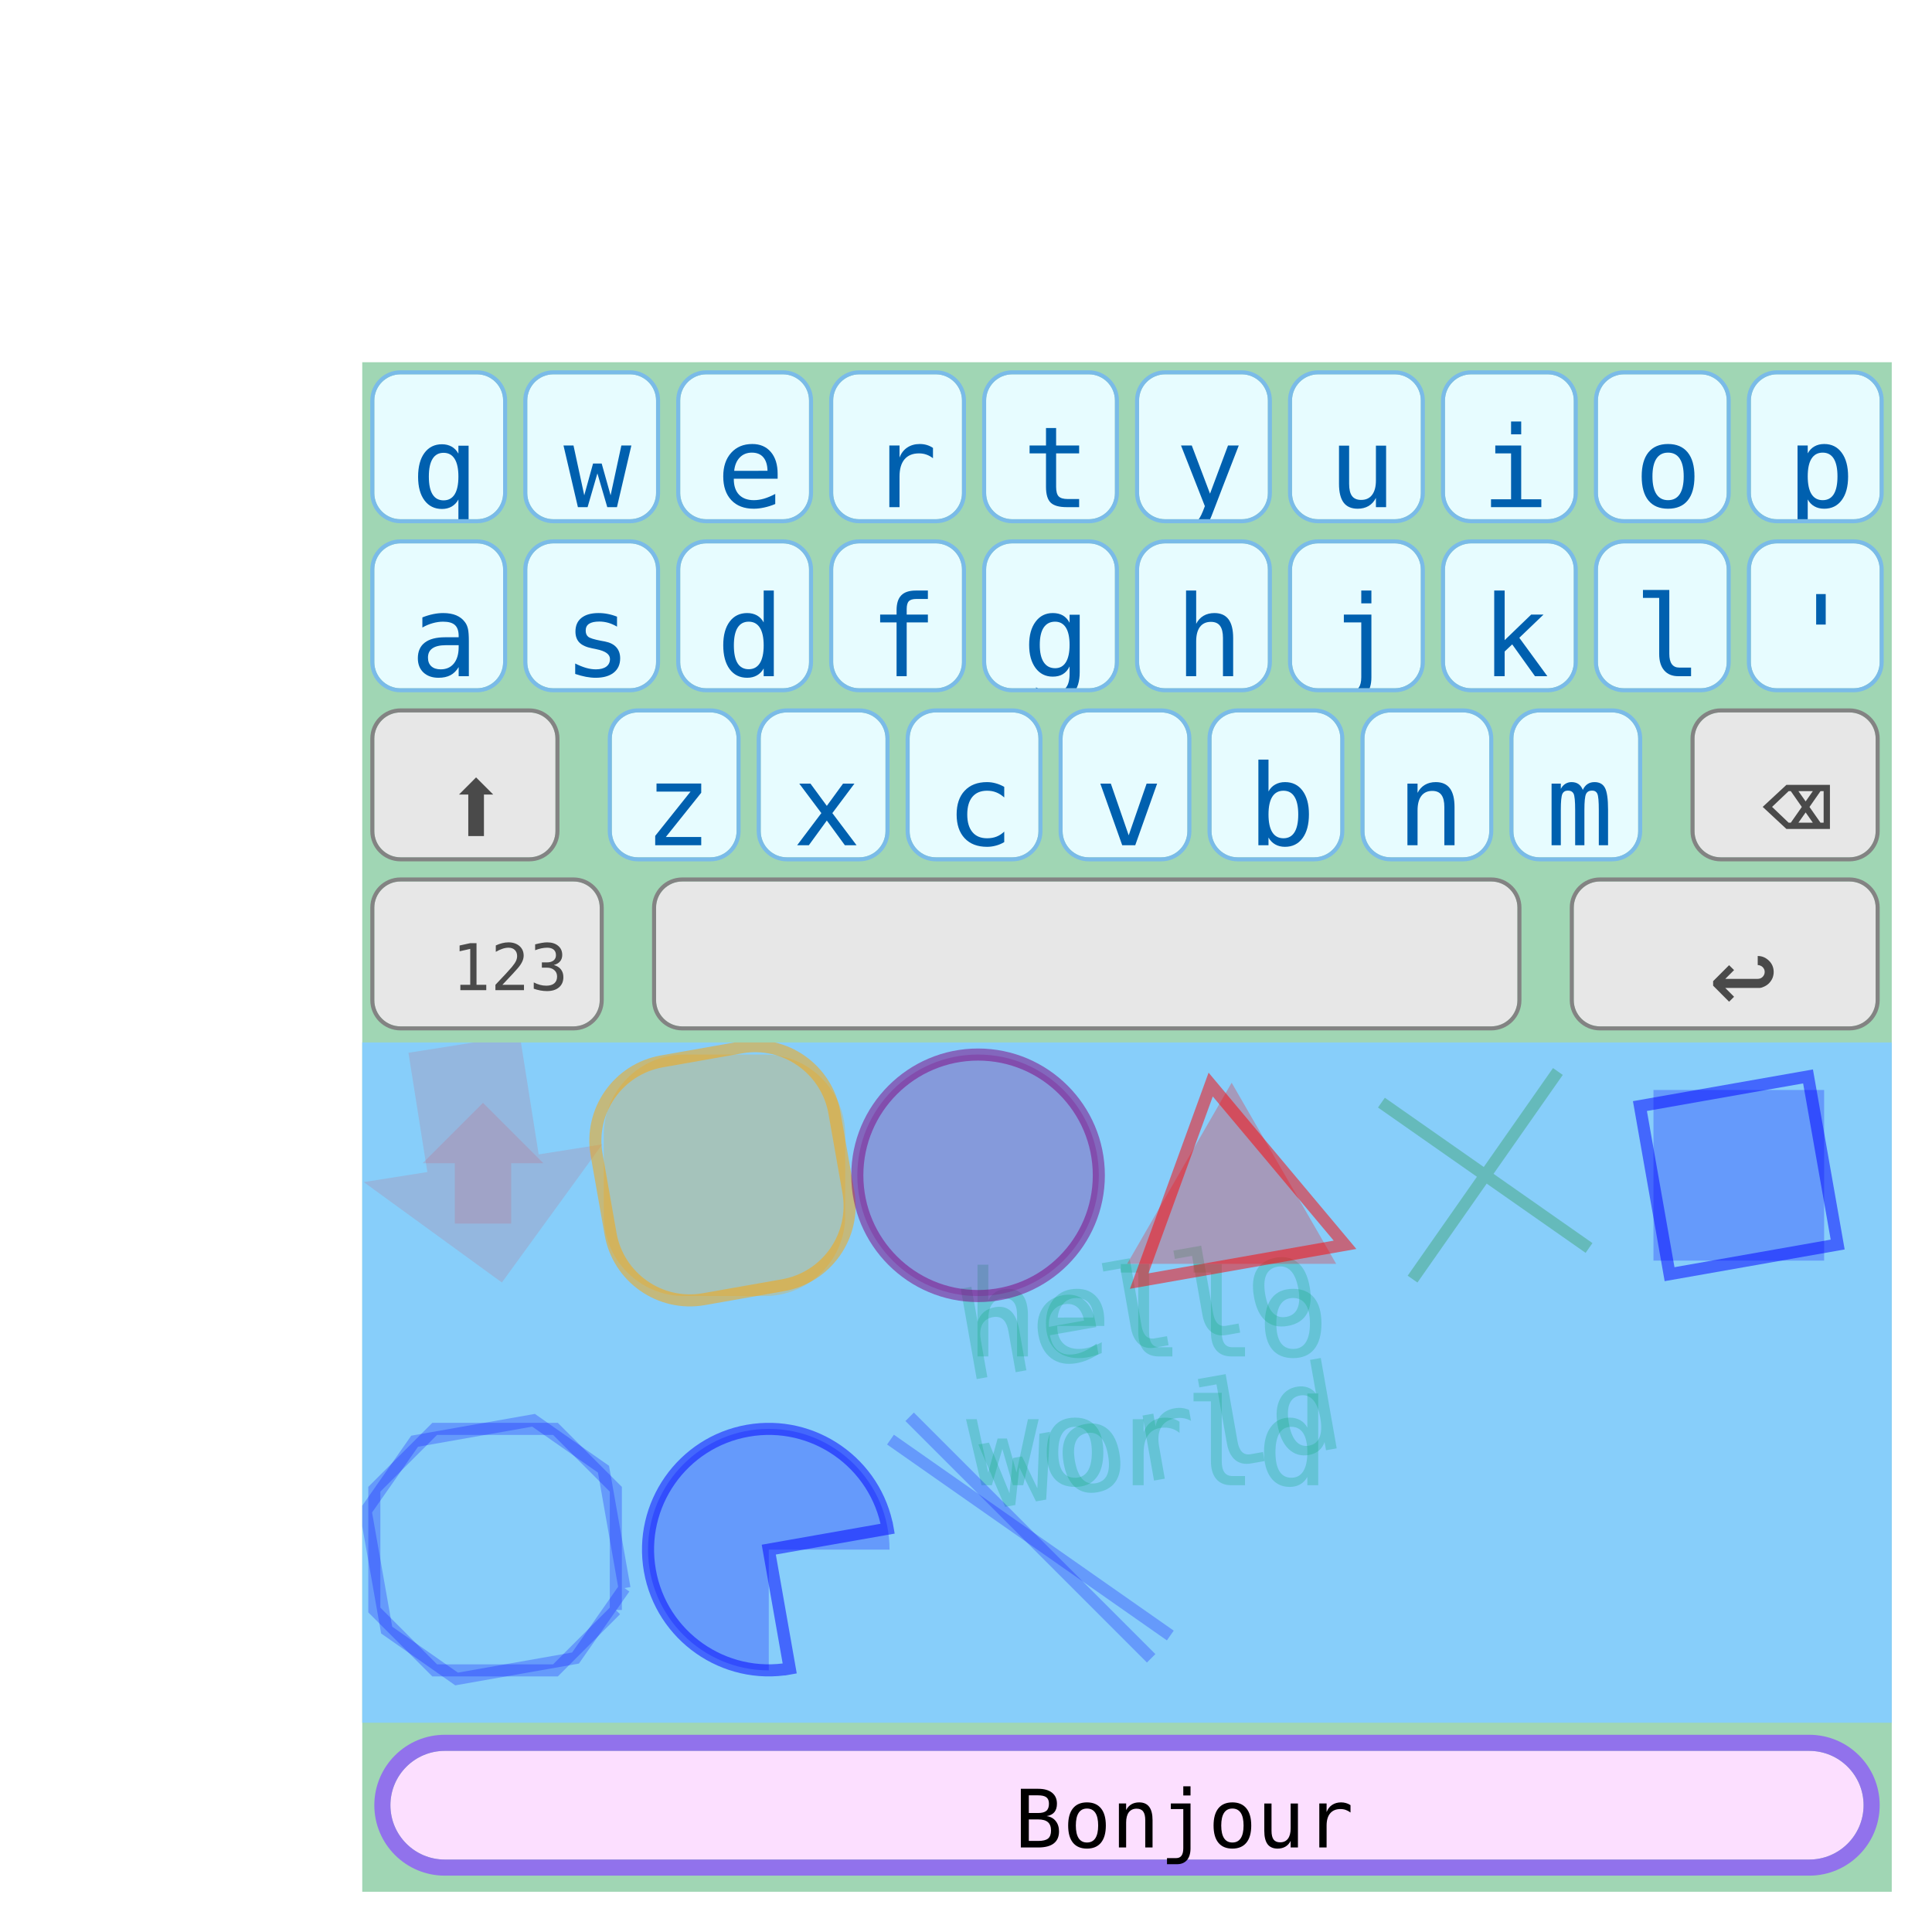
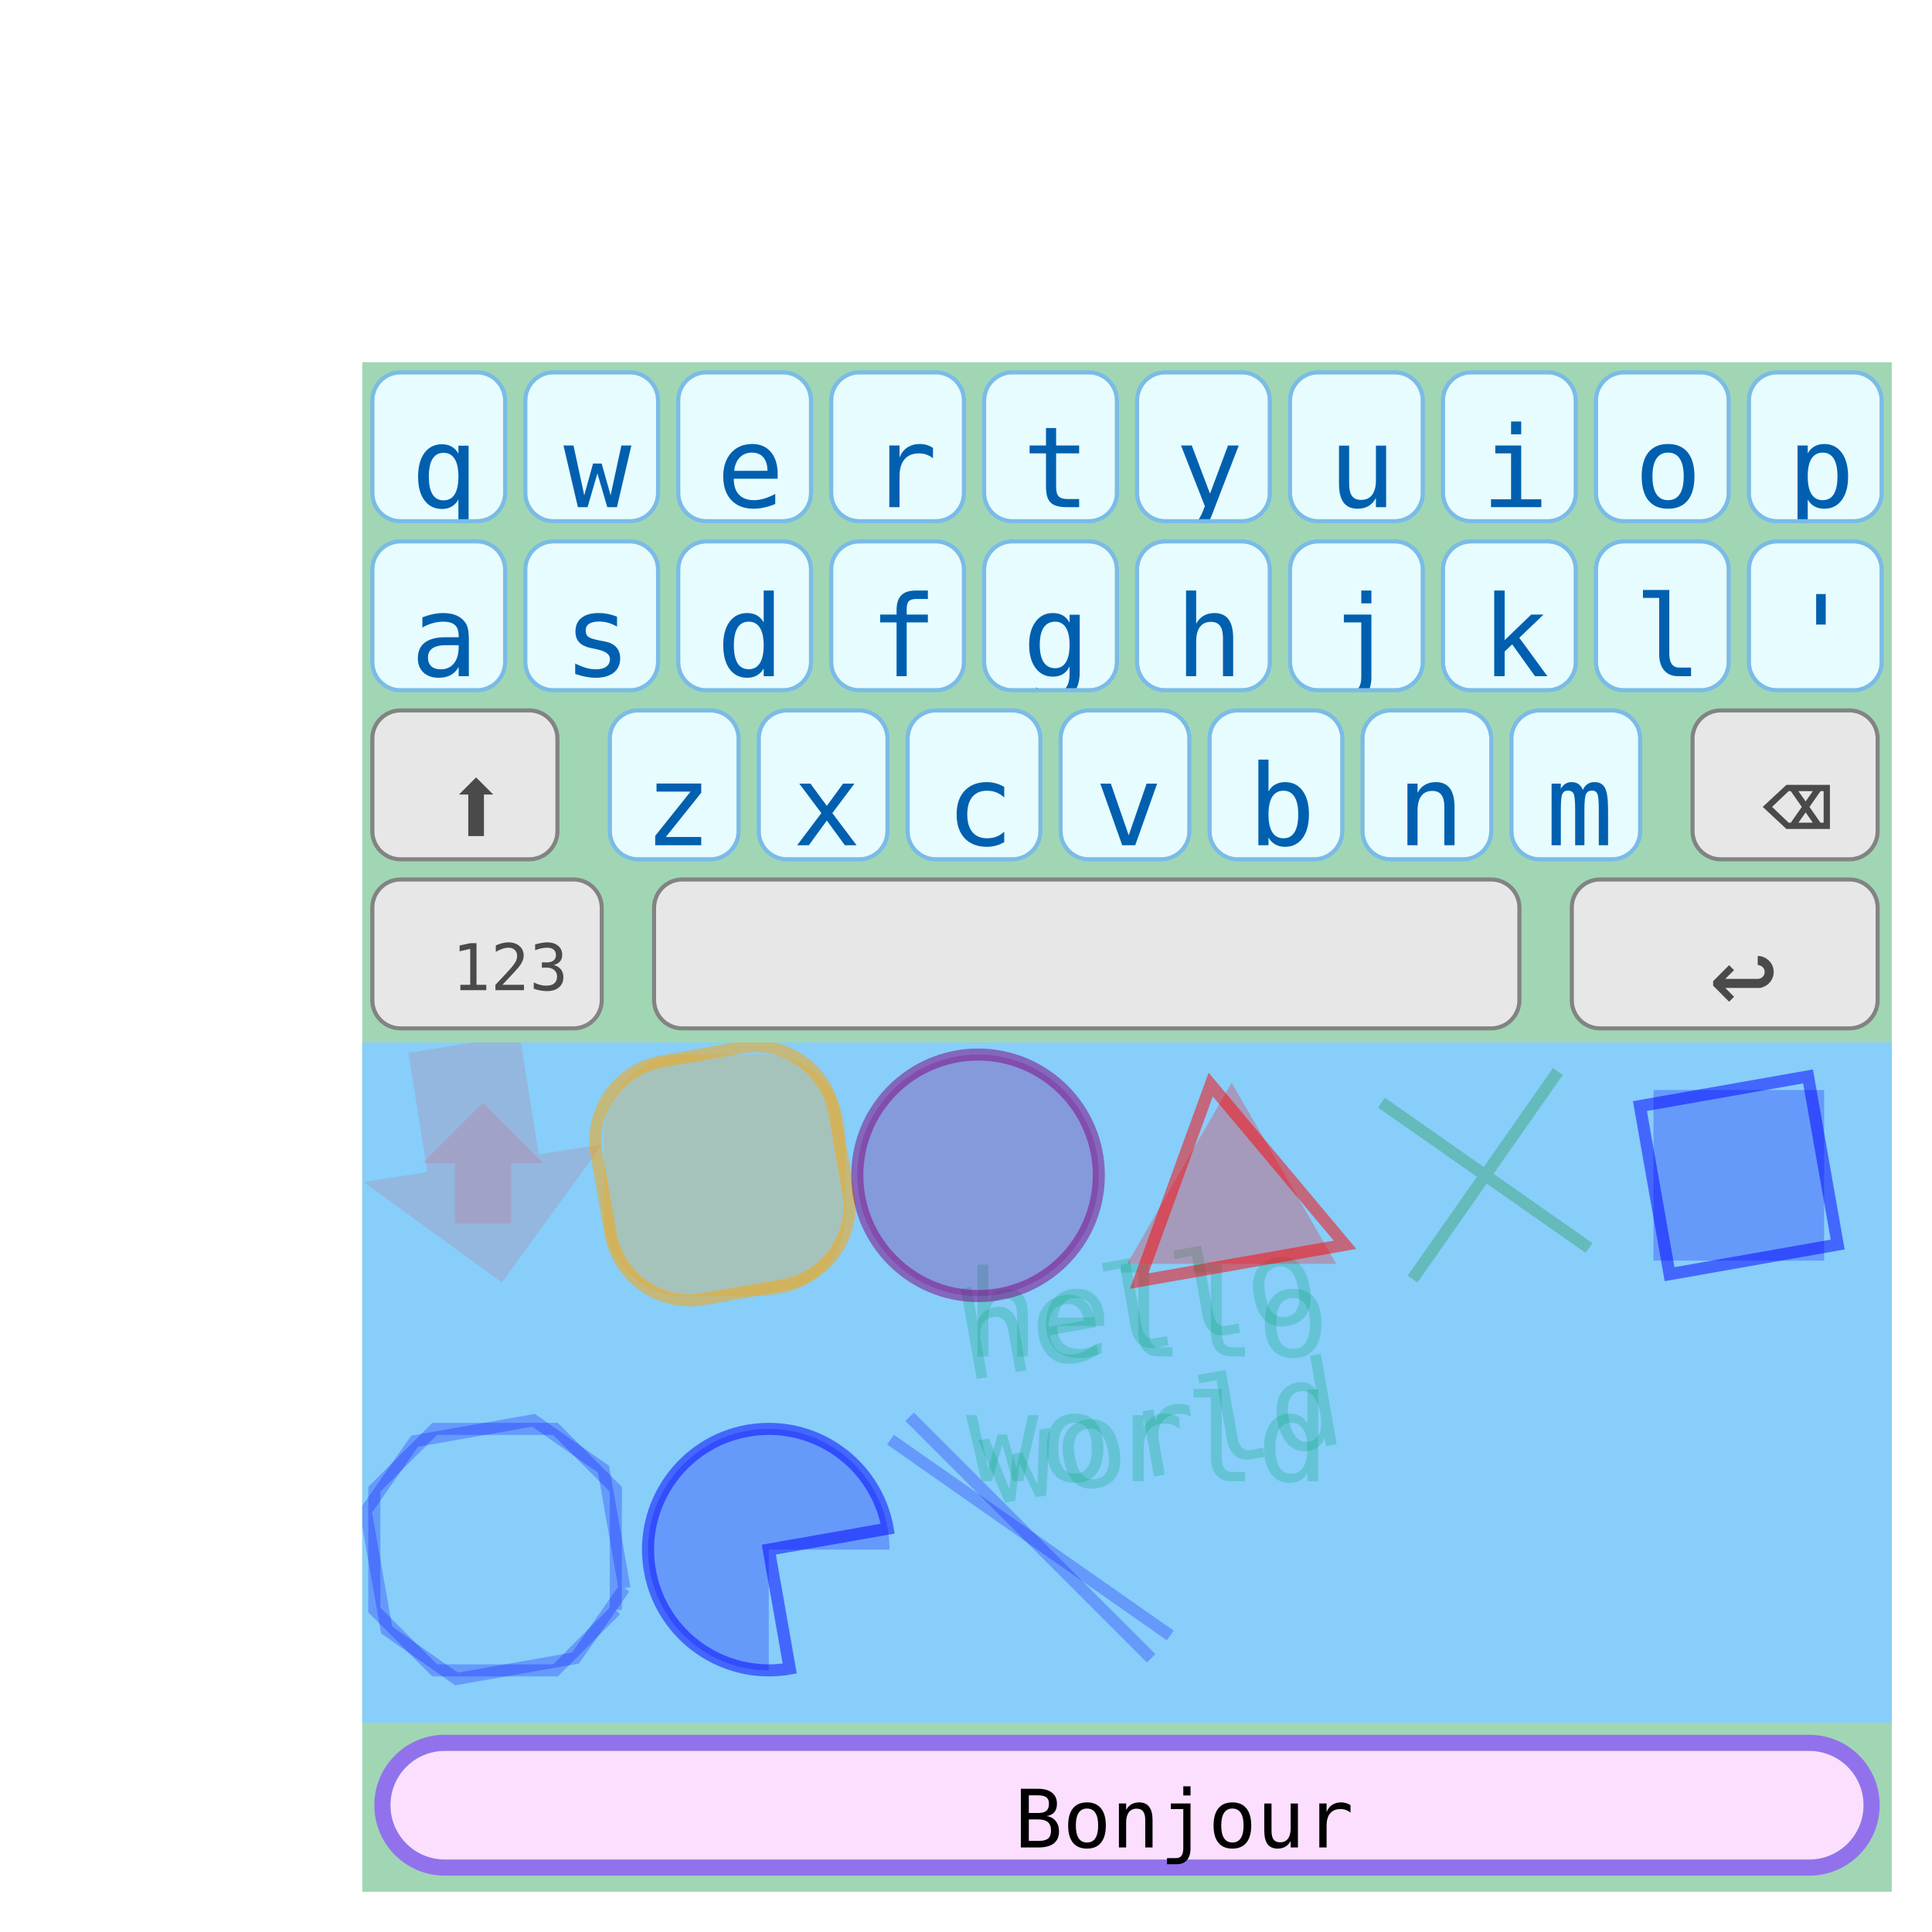
<svg xmlns="http://www.w3.org/2000/svg" version="1.1" viewBox="0 0 480 480">
  <defs>
    <clipPath id="clip_0">
      <polygon points="90 90,470 90,470 470,90 470" />
    </clipPath>
  </defs>
  <g clip-path="url(#clip_0)">
    <path style="fill:#A0D6B4;" d="M 90,90 L 470,90 L 470,470 L 90,470 L 90,90 Z" />
    <path style="fill:#E7FCFF;" d="M 99.50,93 C 95.92,93 93,95.92 93,99.50 L 93,122.50 C 93,126.08 95.92,129 99.50,129 L 118.50,129 C 122.08,129 125,126.08 125,122.50 L 125,99.50 C 125,95.92 122.08,93 118.50,93 L 99.50,93 Z" />
    <path style="fill:#7ABBE8;" d="M 92,99.50 C 92,95.36 95.36,92 99.50,92 L 118.50,92 C 122.64,92 126,95.36 126,99.50 L 126,122.50 C 126,126.64 122.64,130 118.50,130 L 99.50,130 C 95.36,130 92,126.64 92,122.50 L 92,99.50 M 99.50,93 C 95.92,93 93,95.92 93,99.50 L 93,122.50 C 93,126.08 95.92,129 99.50,129 L 118.50,129 C 122.08,129 125,126.08 125,122.50 L 125,99.50 C 125,95.92 122.08,93 118.50,93 L 99.50,93 Z" />
    <defs>
      <clipPath id="clip_1">
        <polygon points="93 93,125 93,125 129,93 129" />
      </clipPath>
    </defs>
    <g clip-path="url(#clip_1)">
      <text x="102" y="126" xml:space="preserve" style="font-size:28px;font-family:Cerial,monospace;fill:#0060AF;">q</text>
    </g>
    <path style="fill:#E7FCFF;" d="M 137.50,93 C 133.92,93 131,95.92 131,99.50 L 131,122.50 C 131,126.08 133.92,129 137.50,129 L 156.50,129 C 160.08,129 163,126.08 163,122.50 L 163,99.50 C 163,95.92 160.08,93 156.50,93 L 137.50,93 Z" />
    <path style="fill:#7ABBE8;" d="M 130,99.50 C 130,95.36 133.36,92 137.50,92 L 156.50,92 C 160.64,92 164,95.36 164,99.50 L 164,122.50 C 164,126.64 160.64,130 156.50,130 L 137.50,130 C 133.36,130 130,126.64 130,122.50 L 130,99.50 M 137.50,93 C 133.92,93 131,95.92 131,99.50 L 131,122.50 C 131,126.08 133.92,129 137.50,129 L 156.50,129 C 160.08,129 163,126.08 163,122.50 L 163,99.50 C 163,95.92 160.08,93 156.50,93 L 137.50,93 Z" />
    <defs>
      <clipPath id="clip_2">
        <polygon points="131 93,163 93,163 129,131 129" />
      </clipPath>
    </defs>
    <g clip-path="url(#clip_2)">
      <text x="140" y="126" xml:space="preserve" style="font-size:28px;font-family:Cerial,monospace;fill:#0060AF;">w</text>
    </g>
    <path style="fill:#E7FCFF;" d="M 175.50,93 C 171.92,93 169,95.92 169,99.50 L 169,122.50 C 169,126.08 171.92,129 175.50,129 L 194.50,129 C 198.08,129 201,126.08 201,122.50 L 201,99.50 C 201,95.92 198.08,93 194.50,93 L 175.50,93 Z" />
    <path style="fill:#7ABBE8;" d="M 168,99.50 C 168,95.36 171.36,92 175.50,92 L 194.50,92 C 198.64,92 202,95.36 202,99.50 L 202,122.50 C 202,126.64 198.64,130 194.50,130 L 175.50,130 C 171.36,130 168,126.64 168,122.50 L 168,99.50 M 175.50,93 C 171.92,93 169,95.92 169,99.50 L 169,122.50 C 169,126.08 171.92,129 175.50,129 L 194.50,129 C 198.08,129 201,126.08 201,122.50 L 201,99.50 C 201,95.92 198.08,93 194.50,93 L 175.50,93 Z" />
    <defs>
      <clipPath id="clip_3">
        <polygon points="169 93,201 93,201 129,169 129" />
      </clipPath>
    </defs>
    <g clip-path="url(#clip_3)">
      <text x="178" y="126" xml:space="preserve" style="font-size:28px;font-family:Cerial,monospace;fill:#0060AF;">e</text>
    </g>
    <path style="fill:#E7FCFF;" d="M 213.50,93 C 209.92,93 207,95.92 207,99.50 L 207,122.50 C 207,126.08 209.92,129 213.50,129 L 232.50,129 C 236.08,129 239,126.08 239,122.50 L 239,99.50 C 239,95.92 236.08,93 232.50,93 L 213.50,93 Z" />
    <path style="fill:#7ABBE8;" d="M 206,99.50 C 206,95.36 209.36,92 213.50,92 L 232.50,92 C 236.64,92 240,95.36 240,99.50 L 240,122.50 C 240,126.64 236.64,130 232.50,130 L 213.50,130 C 209.36,130 206,126.64 206,122.50 L 206,99.50 M 213.50,93 C 209.92,93 207,95.92 207,99.50 L 207,122.50 C 207,126.08 209.92,129 213.50,129 L 232.50,129 C 236.08,129 239,126.08 239,122.50 L 239,99.50 C 239,95.92 236.08,93 232.50,93 L 213.50,93 Z" />
    <defs>
      <clipPath id="clip_4">
        <polygon points="207 93,239 93,239 129,207 129" />
      </clipPath>
    </defs>
    <g clip-path="url(#clip_4)">
      <text x="216" y="126" xml:space="preserve" style="font-size:28px;font-family:Cerial,monospace;fill:#0060AF;">r</text>
    </g>
    <path style="fill:#E7FCFF;" d="M 251.50,93 C 247.92,93 245,95.92 245,99.50 L 245,122.50 C 245,126.08 247.92,129 251.50,129 L 270.50,129 C 274.08,129 277,126.08 277,122.50 L 277,99.50 C 277,95.92 274.08,93 270.50,93 L 251.50,93 Z" />
    <path style="fill:#7ABBE8;" d="M 244,99.50 C 244,95.36 247.36,92 251.50,92 L 270.50,92 C 274.64,92 278,95.36 278,99.50 L 278,122.50 C 278,126.64 274.64,130 270.50,130 L 251.50,130 C 247.36,130 244,126.64 244,122.50 L 244,99.50 M 251.50,93 C 247.92,93 245,95.92 245,99.50 L 245,122.50 C 245,126.08 247.92,129 251.50,129 L 270.50,129 C 274.08,129 277,126.08 277,122.50 L 277,99.50 C 277,95.92 274.08,93 270.50,93 L 251.50,93 Z" />
    <defs>
      <clipPath id="clip_5">
        <polygon points="245 93,277 93,277 129,245 129" />
      </clipPath>
    </defs>
    <g clip-path="url(#clip_5)">
      <text x="254" y="126" xml:space="preserve" style="font-size:28px;font-family:Cerial,monospace;fill:#0060AF;">t</text>
    </g>
    <path style="fill:#E7FCFF;" d="M 289.50,93 C 285.92,93 283,95.92 283,99.50 L 283,122.50 C 283,126.08 285.92,129 289.50,129 L 308.50,129 C 312.08,129 315,126.08 315,122.50 L 315,99.50 C 315,95.92 312.08,93 308.50,93 L 289.50,93 Z" />
    <path style="fill:#7ABBE8;" d="M 282,99.50 C 282,95.36 285.36,92 289.50,92 L 308.50,92 C 312.64,92 316,95.36 316,99.50 L 316,122.50 C 316,126.64 312.64,130 308.50,130 L 289.50,130 C 285.36,130 282,126.64 282,122.50 L 282,99.50 M 289.50,93 C 285.92,93 283,95.92 283,99.50 L 283,122.50 C 283,126.08 285.92,129 289.50,129 L 308.50,129 C 312.08,129 315,126.08 315,122.50 L 315,99.50 C 315,95.92 312.08,93 308.50,93 L 289.50,93 Z" />
    <defs>
      <clipPath id="clip_6">
        <polygon points="283 93,315 93,315 129,283 129" />
      </clipPath>
    </defs>
    <g clip-path="url(#clip_6)">
      <text x="292" y="126" xml:space="preserve" style="font-size:28px;font-family:Cerial,monospace;fill:#0060AF;">y</text>
    </g>
    <path style="fill:#E7FCFF;" d="M 327.50,93 C 323.92,93 321,95.92 321,99.50 L 321,122.50 C 321,126.08 323.92,129 327.50,129 L 346.50,129 C 350.08,129 353,126.08 353,122.50 L 353,99.50 C 353,95.92 350.08,93 346.50,93 L 327.50,93 Z" />
    <path style="fill:#7ABBE8;" d="M 320,99.50 C 320,95.36 323.36,92 327.50,92 L 346.50,92 C 350.64,92 354,95.36 354,99.50 L 354,122.50 C 354,126.64 350.64,130 346.50,130 L 327.50,130 C 323.36,130 320,126.64 320,122.50 L 320,99.50 M 327.50,93 C 323.92,93 321,95.92 321,99.50 L 321,122.50 C 321,126.08 323.92,129 327.50,129 L 346.50,129 C 350.08,129 353,126.08 353,122.50 L 353,99.50 C 353,95.92 350.08,93 346.50,93 L 327.50,93 Z" />
    <defs>
      <clipPath id="clip_7">
        <polygon points="321 93,353 93,353 129,321 129" />
      </clipPath>
    </defs>
    <g clip-path="url(#clip_7)">
      <text x="330" y="126" xml:space="preserve" style="font-size:28px;font-family:Cerial,monospace;fill:#0060AF;">u</text>
    </g>
    <path style="fill:#E7FCFF;" d="M 365.50,93 C 361.92,93 359,95.92 359,99.50 L 359,122.50 C 359,126.08 361.92,129 365.50,129 L 384.50,129 C 388.08,129 391,126.08 391,122.50 L 391,99.50 C 391,95.92 388.08,93 384.50,93 L 365.50,93 Z" />
    <path style="fill:#7ABBE8;" d="M 358,99.50 C 358,95.36 361.36,92 365.50,92 L 384.50,92 C 388.64,92 392,95.36 392,99.50 L 392,122.50 C 392,126.64 388.64,130 384.50,130 L 365.50,130 C 361.36,130 358,126.64 358,122.50 L 358,99.50 M 365.50,93 C 361.92,93 359,95.92 359,99.50 L 359,122.50 C 359,126.08 361.92,129 365.50,129 L 384.50,129 C 388.08,129 391,126.08 391,122.50 L 391,99.50 C 391,95.92 388.08,93 384.50,93 L 365.50,93 Z" />
    <defs>
      <clipPath id="clip_8">
        <polygon points="359 93,391 93,391 129,359 129" />
      </clipPath>
    </defs>
    <g clip-path="url(#clip_8)">
      <text x="368" y="126" xml:space="preserve" style="font-size:28px;font-family:Cerial,monospace;fill:#0060AF;">i</text>
    </g>
    <path style="fill:#E7FCFF;" d="M 403.50,93 C 399.92,93 397,95.92 397,99.50 L 397,122.50 C 397,126.08 399.92,129 403.50,129 L 422.50,129 C 426.08,129 429,126.08 429,122.50 L 429,99.50 C 429,95.92 426.08,93 422.50,93 L 403.50,93 Z" />
    <path style="fill:#7ABBE8;" d="M 396,99.50 C 396,95.36 399.36,92 403.50,92 L 422.50,92 C 426.64,92 430,95.36 430,99.50 L 430,122.50 C 430,126.64 426.64,130 422.50,130 L 403.50,130 C 399.36,130 396,126.64 396,122.50 L 396,99.50 M 403.50,93 C 399.92,93 397,95.92 397,99.50 L 397,122.50 C 397,126.08 399.92,129 403.50,129 L 422.50,129 C 426.08,129 429,126.08 429,122.50 L 429,99.50 C 429,95.92 426.08,93 422.50,93 L 403.50,93 Z" />
    <defs>
      <clipPath id="clip_9">
        <polygon points="397 93,429 93,429 129,397 129" />
      </clipPath>
    </defs>
    <g clip-path="url(#clip_9)">
      <text x="406" y="126" xml:space="preserve" style="font-size:28px;font-family:Cerial,monospace;fill:#0060AF;">o</text>
    </g>
    <path style="fill:#E7FCFF;" d="M 441.50,93 C 437.92,93 435,95.92 435,99.50 L 435,122.50 C 435,126.08 437.92,129 441.50,129 L 460.50,129 C 464.08,129 467,126.08 467,122.50 L 467,99.50 C 467,95.92 464.08,93 460.50,93 L 441.50,93 Z" />
    <path style="fill:#7ABBE8;" d="M 434,99.50 C 434,95.36 437.36,92 441.50,92 L 460.50,92 C 464.64,92 468,95.36 468,99.50 L 468,122.50 C 468,126.64 464.64,130 460.50,130 L 441.50,130 C 437.36,130 434,126.64 434,122.50 L 434,99.50 M 441.50,93 C 437.92,93 435,95.92 435,99.50 L 435,122.50 C 435,126.08 437.92,129 441.50,129 L 460.50,129 C 464.08,129 467,126.08 467,122.50 L 467,99.50 C 467,95.92 464.08,93 460.50,93 L 441.50,93 Z" />
    <defs>
      <clipPath id="clip_10">
        <polygon points="435 93,467 93,467 129,435 129" />
      </clipPath>
    </defs>
    <g clip-path="url(#clip_10)">
      <text x="444" y="126" xml:space="preserve" style="font-size:28px;font-family:Cerial,monospace;fill:#0060AF;">p</text>
    </g>
    <path style="fill:#E7FCFF;" d="M 99.50,135 C 95.92,135 93,137.92 93,141.50 L 93,164.50 C 93,168.08 95.92,171 99.50,171 L 118.50,171 C 122.08,171 125,168.08 125,164.50 L 125,141.50 C 125,137.92 122.08,135 118.50,135 L 99.50,135 Z" />
    <path style="fill:#7ABBE8;" d="M 92,141.50 C 92,137.36 95.36,134 99.50,134 L 118.50,134 C 122.64,134 126,137.36 126,141.50 L 126,164.50 C 126,168.64 122.64,172 118.50,172 L 99.50,172 C 95.36,172 92,168.64 92,164.50 L 92,141.50 M 99.50,135 C 95.92,135 93,137.92 93,141.50 L 93,164.50 C 93,168.08 95.92,171 99.50,171 L 118.50,171 C 122.08,171 125,168.08 125,164.50 L 125,141.50 C 125,137.92 122.08,135 118.50,135 L 99.50,135 Z" />
    <defs>
      <clipPath id="clip_11">
        <polygon points="93 135,125 135,125 171,93 171" />
      </clipPath>
    </defs>
    <g clip-path="url(#clip_11)">
      <text x="102" y="168" xml:space="preserve" style="font-size:28px;font-family:Cerial,monospace;fill:#0060AF;">a</text>
    </g>
    <path style="fill:#E7FCFF;" d="M 137.50,135 C 133.92,135 131,137.92 131,141.50 L 131,164.50 C 131,168.08 133.92,171 137.50,171 L 156.50,171 C 160.08,171 163,168.08 163,164.50 L 163,141.50 C 163,137.92 160.08,135 156.50,135 L 137.50,135 Z" />
    <path style="fill:#7ABBE8;" d="M 130,141.50 C 130,137.36 133.36,134 137.50,134 L 156.50,134 C 160.64,134 164,137.36 164,141.50 L 164,164.50 C 164,168.64 160.64,172 156.50,172 L 137.50,172 C 133.36,172 130,168.64 130,164.50 L 130,141.50 M 137.50,135 C 133.92,135 131,137.92 131,141.50 L 131,164.50 C 131,168.08 133.92,171 137.50,171 L 156.50,171 C 160.08,171 163,168.08 163,164.50 L 163,141.50 C 163,137.92 160.08,135 156.50,135 L 137.50,135 Z" />
    <defs>
      <clipPath id="clip_12">
        <polygon points="131 135,163 135,163 171,131 171" />
      </clipPath>
    </defs>
    <g clip-path="url(#clip_12)">
      <text x="140" y="168" xml:space="preserve" style="font-size:28px;font-family:Cerial,monospace;fill:#0060AF;">s</text>
    </g>
    <path style="fill:#E7FCFF;" d="M 175.50,135 C 171.92,135 169,137.92 169,141.50 L 169,164.50 C 169,168.08 171.92,171 175.50,171 L 194.50,171 C 198.08,171 201,168.08 201,164.50 L 201,141.50 C 201,137.92 198.08,135 194.50,135 L 175.50,135 Z" />
    <path style="fill:#7ABBE8;" d="M 168,141.50 C 168,137.36 171.36,134 175.50,134 L 194.50,134 C 198.64,134 202,137.36 202,141.50 L 202,164.50 C 202,168.64 198.64,172 194.50,172 L 175.50,172 C 171.36,172 168,168.64 168,164.50 L 168,141.50 M 175.50,135 C 171.92,135 169,137.92 169,141.50 L 169,164.50 C 169,168.08 171.92,171 175.50,171 L 194.50,171 C 198.08,171 201,168.08 201,164.50 L 201,141.50 C 201,137.92 198.08,135 194.50,135 L 175.50,135 Z" />
    <defs>
      <clipPath id="clip_13">
        <polygon points="169 135,201 135,201 171,169 171" />
      </clipPath>
    </defs>
    <g clip-path="url(#clip_13)">
      <text x="178" y="168" xml:space="preserve" style="font-size:28px;font-family:Cerial,monospace;fill:#0060AF;">d</text>
    </g>
    <path style="fill:#E7FCFF;" d="M 213.50,135 C 209.92,135 207,137.92 207,141.50 L 207,164.50 C 207,168.08 209.92,171 213.50,171 L 232.50,171 C 236.08,171 239,168.08 239,164.50 L 239,141.50 C 239,137.92 236.08,135 232.50,135 L 213.50,135 Z" />
    <path style="fill:#7ABBE8;" d="M 206,141.50 C 206,137.36 209.36,134 213.50,134 L 232.50,134 C 236.64,134 240,137.36 240,141.50 L 240,164.50 C 240,168.64 236.64,172 232.50,172 L 213.50,172 C 209.36,172 206,168.64 206,164.50 L 206,141.50 M 213.50,135 C 209.92,135 207,137.92 207,141.50 L 207,164.50 C 207,168.08 209.92,171 213.50,171 L 232.50,171 C 236.08,171 239,168.08 239,164.50 L 239,141.50 C 239,137.92 236.08,135 232.50,135 L 213.50,135 Z" />
    <defs>
      <clipPath id="clip_14">
        <polygon points="207 135,239 135,239 171,207 171" />
      </clipPath>
    </defs>
    <g clip-path="url(#clip_14)">
      <text x="216" y="168" xml:space="preserve" style="font-size:28px;font-family:Cerial,monospace;fill:#0060AF;">f</text>
    </g>
    <path style="fill:#E7FCFF;" d="M 251.50,135 C 247.92,135 245,137.92 245,141.50 L 245,164.50 C 245,168.08 247.92,171 251.50,171 L 270.50,171 C 274.08,171 277,168.08 277,164.50 L 277,141.50 C 277,137.92 274.08,135 270.50,135 L 251.50,135 Z" />
    <path style="fill:#7ABBE8;" d="M 244,141.50 C 244,137.36 247.36,134 251.50,134 L 270.50,134 C 274.64,134 278,137.36 278,141.50 L 278,164.50 C 278,168.64 274.64,172 270.50,172 L 251.50,172 C 247.36,172 244,168.64 244,164.50 L 244,141.50 M 251.50,135 C 247.92,135 245,137.92 245,141.50 L 245,164.50 C 245,168.08 247.92,171 251.50,171 L 270.50,171 C 274.08,171 277,168.08 277,164.50 L 277,141.50 C 277,137.92 274.08,135 270.50,135 L 251.50,135 Z" />
    <defs>
      <clipPath id="clip_15">
        <polygon points="245 135,277 135,277 171,245 171" />
      </clipPath>
    </defs>
    <g clip-path="url(#clip_15)">
      <text x="254" y="168" xml:space="preserve" style="font-size:28px;font-family:Cerial,monospace;fill:#0060AF;">g</text>
    </g>
    <path style="fill:#E7FCFF;" d="M 289.50,135 C 285.92,135 283,137.92 283,141.50 L 283,164.50 C 283,168.08 285.92,171 289.50,171 L 308.50,171 C 312.08,171 315,168.08 315,164.50 L 315,141.50 C 315,137.92 312.08,135 308.50,135 L 289.50,135 Z" />
    <path style="fill:#7ABBE8;" d="M 282,141.50 C 282,137.36 285.36,134 289.50,134 L 308.50,134 C 312.64,134 316,137.36 316,141.50 L 316,164.50 C 316,168.64 312.64,172 308.50,172 L 289.50,172 C 285.36,172 282,168.64 282,164.50 L 282,141.50 M 289.50,135 C 285.92,135 283,137.92 283,141.50 L 283,164.50 C 283,168.08 285.92,171 289.50,171 L 308.50,171 C 312.08,171 315,168.08 315,164.50 L 315,141.50 C 315,137.92 312.08,135 308.50,135 L 289.50,135 Z" />
    <defs>
      <clipPath id="clip_16">
        <polygon points="283 135,315 135,315 171,283 171" />
      </clipPath>
    </defs>
    <g clip-path="url(#clip_16)">
      <text x="292" y="168" xml:space="preserve" style="font-size:28px;font-family:Cerial,monospace;fill:#0060AF;">h</text>
    </g>
    <path style="fill:#E7FCFF;" d="M 327.50,135 C 323.92,135 321,137.92 321,141.50 L 321,164.50 C 321,168.08 323.92,171 327.50,171 L 346.50,171 C 350.08,171 353,168.08 353,164.50 L 353,141.50 C 353,137.92 350.08,135 346.50,135 L 327.50,135 Z" />
    <path style="fill:#7ABBE8;" d="M 320,141.50 C 320,137.36 323.36,134 327.50,134 L 346.50,134 C 350.64,134 354,137.36 354,141.50 L 354,164.50 C 354,168.64 350.64,172 346.50,172 L 327.50,172 C 323.36,172 320,168.64 320,164.50 L 320,141.50 M 327.50,135 C 323.92,135 321,137.92 321,141.50 L 321,164.50 C 321,168.08 323.92,171 327.50,171 L 346.50,171 C 350.08,171 353,168.08 353,164.50 L 353,141.50 C 353,137.92 350.08,135 346.50,135 L 327.50,135 Z" />
    <defs>
      <clipPath id="clip_17">
        <polygon points="321 135,353 135,353 171,321 171" />
      </clipPath>
    </defs>
    <g clip-path="url(#clip_17)">
      <text x="330" y="168" xml:space="preserve" style="font-size:28px;font-family:Cerial,monospace;fill:#0060AF;">j</text>
    </g>
    <path style="fill:#E7FCFF;" d="M 365.50,135 C 361.92,135 359,137.92 359,141.50 L 359,164.50 C 359,168.08 361.92,171 365.50,171 L 384.50,171 C 388.08,171 391,168.08 391,164.50 L 391,141.50 C 391,137.92 388.08,135 384.50,135 L 365.50,135 Z" />
    <path style="fill:#7ABBE8;" d="M 358,141.50 C 358,137.36 361.36,134 365.50,134 L 384.50,134 C 388.64,134 392,137.36 392,141.50 L 392,164.50 C 392,168.64 388.64,172 384.50,172 L 365.50,172 C 361.36,172 358,168.64 358,164.50 L 358,141.50 M 365.50,135 C 361.92,135 359,137.92 359,141.50 L 359,164.50 C 359,168.08 361.92,171 365.50,171 L 384.50,171 C 388.08,171 391,168.08 391,164.50 L 391,141.50 C 391,137.92 388.08,135 384.50,135 L 365.50,135 Z" />
    <defs>
      <clipPath id="clip_18">
        <polygon points="359 135,391 135,391 171,359 171" />
      </clipPath>
    </defs>
    <g clip-path="url(#clip_18)">
      <text x="368" y="168" xml:space="preserve" style="font-size:28px;font-family:Cerial,monospace;fill:#0060AF;">k</text>
    </g>
    <path style="fill:#E7FCFF;" d="M 403.50,135 C 399.92,135 397,137.92 397,141.50 L 397,164.50 C 397,168.08 399.92,171 403.50,171 L 422.50,171 C 426.08,171 429,168.08 429,164.50 L 429,141.50 C 429,137.92 426.08,135 422.50,135 L 403.50,135 Z" />
    <path style="fill:#7ABBE8;" d="M 396,141.50 C 396,137.36 399.36,134 403.50,134 L 422.50,134 C 426.64,134 430,137.36 430,141.50 L 430,164.50 C 430,168.64 426.64,172 422.50,172 L 403.50,172 C 399.36,172 396,168.64 396,164.50 L 396,141.50 M 403.50,135 C 399.92,135 397,137.92 397,141.50 L 397,164.50 C 397,168.08 399.92,171 403.50,171 L 422.50,171 C 426.08,171 429,168.08 429,164.50 L 429,141.50 C 429,137.92 426.08,135 422.50,135 L 403.50,135 Z" />
    <defs>
      <clipPath id="clip_19">
        <polygon points="397 135,429 135,429 171,397 171" />
      </clipPath>
    </defs>
    <g clip-path="url(#clip_19)">
      <text x="406" y="168" xml:space="preserve" style="font-size:28px;font-family:Cerial,monospace;fill:#0060AF;">l</text>
    </g>
    <path style="fill:#E7FCFF;" d="M 441.50,135 C 437.92,135 435,137.92 435,141.50 L 435,164.50 C 435,168.08 437.92,171 441.50,171 L 460.50,171 C 464.08,171 467,168.08 467,164.50 L 467,141.50 C 467,137.92 464.08,135 460.50,135 L 441.50,135 Z" />
    <path style="fill:#7ABBE8;" d="M 434,141.50 C 434,137.36 437.36,134 441.50,134 L 460.50,134 C 464.64,134 468,137.36 468,141.50 L 468,164.50 C 468,168.64 464.64,172 460.50,172 L 441.50,172 C 437.36,172 434,168.64 434,164.50 L 434,141.50 M 441.50,135 C 437.92,135 435,137.92 435,141.50 L 435,164.50 C 435,168.08 437.92,171 441.50,171 L 460.50,171 C 464.08,171 467,168.08 467,164.50 L 467,141.50 C 467,137.92 464.08,135 460.50,135 L 441.50,135 Z" />
    <defs>
      <clipPath id="clip_20">
        <polygon points="435 135,467 135,467 171,435 171" />
      </clipPath>
    </defs>
    <g clip-path="url(#clip_20)">
      <text x="444" y="168" xml:space="preserve" style="font-size:28px;font-family:Cerial,monospace;fill:#0060AF;">'</text>
    </g>
    <path style="fill:#E7E7E7;" d="M 99.50,177 C 95.92,177 93,179.92 93,183.50 L 93,206.50 C 93,210.08 95.92,213 99.50,213 L 131.50,213 C 135.08,213 138,210.08 138,206.50 L 138,183.50 C 138,179.92 135.08,177 131.50,177 L 99.50,177 Z" />
    <path style="fill:#838383;" d="M 92,183.50 C 92,179.36 95.36,176 99.50,176 L 131.50,176 C 135.64,176 139,179.36 139,183.50 L 139,206.50 C 139,210.64 135.64,214 131.50,214 L 99.50,214 C 95.36,214 92,210.64 92,206.50 L 92,183.50 M 99.50,177 C 95.92,177 93,179.92 93,183.50 L 93,206.50 C 93,210.08 95.92,213 99.50,213 L 131.50,213 C 135.08,213 138,210.08 138,206.50 L 138,183.50 C 138,179.92 135.08,177 131.50,177 L 99.50,177 Z" />
    <defs>
      <clipPath id="clip_21">
        <polygon points="93 177,138 177,138 213,93 213" />
      </clipPath>
    </defs>
    <g clip-path="url(#clip_21)">
      <text x="93" y="210" xml:space="preserve" style="font-size:28px;font-family:Cerial,monospace;fill:#4A4A4A;"> ⬆ </text>
    </g>
    <defs>
      <clipPath id="clip_22">
        <polygon points="141 174,149 174,149 216,141 216" />
      </clipPath>
    </defs>
    <g clip-path="url(#clip_22)">
      <text x="143" y="199" xml:space="preserve" style="font-size:7px;font-family:Cerial,monospace;fill:#000000;"> </text>
    </g>
    <path style="fill:#E7FCFF;" d="M 158.50,177 C 154.92,177 152,179.92 152,183.50 L 152,206.50 C 152,210.08 154.92,213 158.50,213 L 176.50,213 C 180.08,213 183,210.08 183,206.50 L 183,183.50 C 183,179.92 180.08,177 176.50,177 L 158.50,177 Z" />
    <path style="fill:#7ABBE8;" d="M 151,183.50 C 151,179.36 154.36,176 158.50,176 L 176.50,176 C 180.64,176 184,179.36 184,183.50 L 184,206.50 C 184,210.64 180.64,214 176.50,214 L 158.50,214 C 154.36,214 151,210.64 151,206.50 L 151,183.50 M 158.50,177 C 154.92,177 152,179.92 152,183.50 L 152,206.50 C 152,210.08 154.92,213 158.50,213 L 176.50,213 C 180.08,213 183,210.08 183,206.50 L 183,183.50 C 183,179.92 180.08,177 176.50,177 L 158.50,177 Z" />
    <defs>
      <clipPath id="clip_23">
        <polygon points="152 177,183 177,183 213,152 213" />
      </clipPath>
    </defs>
    <g clip-path="url(#clip_23)">
      <text x="160" y="210" xml:space="preserve" style="font-size:28px;font-family:Cerial,monospace;fill:#0060AF;">z</text>
    </g>
    <path style="fill:#E7FCFF;" d="M 195.50,177 C 191.92,177 189,179.92 189,183.50 L 189,206.50 C 189,210.08 191.92,213 195.50,213 L 213.50,213 C 217.08,213 220,210.08 220,206.50 L 220,183.50 C 220,179.92 217.08,177 213.50,177 L 195.50,177 Z" />
    <path style="fill:#7ABBE8;" d="M 188,183.50 C 188,179.36 191.36,176 195.50,176 L 213.50,176 C 217.64,176 221,179.36 221,183.50 L 221,206.50 C 221,210.64 217.64,214 213.50,214 L 195.50,214 C 191.36,214 188,210.64 188,206.50 L 188,183.50 M 195.50,177 C 191.92,177 189,179.92 189,183.50 L 189,206.50 C 189,210.08 191.92,213 195.50,213 L 213.50,213 C 217.08,213 220,210.08 220,206.50 L 220,183.50 C 220,179.92 217.08,177 213.50,177 L 195.50,177 Z" />
    <defs>
      <clipPath id="clip_24">
        <polygon points="189 177,220 177,220 213,189 213" />
      </clipPath>
    </defs>
    <g clip-path="url(#clip_24)">
      <text x="197" y="210" xml:space="preserve" style="font-size:28px;font-family:Cerial,monospace;fill:#0060AF;">x</text>
    </g>
    <path style="fill:#E7FCFF;" d="M 232.50,177 C 228.92,177 226,179.92 226,183.50 L 226,206.50 C 226,210.08 228.92,213 232.50,213 L 251.50,213 C 255.08,213 258,210.08 258,206.50 L 258,183.50 C 258,179.92 255.08,177 251.50,177 L 232.50,177 Z" />
    <path style="fill:#7ABBE8;" d="M 225,183.50 C 225,179.36 228.36,176 232.50,176 L 251.50,176 C 255.64,176 259,179.36 259,183.50 L 259,206.50 C 259,210.64 255.64,214 251.50,214 L 232.50,214 C 228.36,214 225,210.64 225,206.50 L 225,183.50 M 232.50,177 C 228.92,177 226,179.92 226,183.50 L 226,206.50 C 226,210.08 228.92,213 232.50,213 L 251.50,213 C 255.08,213 258,210.08 258,206.50 L 258,183.50 C 258,179.92 255.08,177 251.50,177 L 232.50,177 Z" />
    <defs>
      <clipPath id="clip_25">
        <polygon points="226 177,258 177,258 213,226 213" />
      </clipPath>
    </defs>
    <g clip-path="url(#clip_25)">
      <text x="235" y="210" xml:space="preserve" style="font-size:28px;font-family:Cerial,monospace;fill:#0060AF;">c</text>
    </g>
    <path style="fill:#E7FCFF;" d="M 270.50,177 C 266.92,177 264,179.92 264,183.50 L 264,206.50 C 264,210.08 266.92,213 270.50,213 L 288.50,213 C 292.08,213 295,210.08 295,206.50 L 295,183.50 C 295,179.92 292.08,177 288.50,177 L 270.50,177 Z" />
    <path style="fill:#7ABBE8;" d="M 263,183.50 C 263,179.36 266.36,176 270.50,176 L 288.50,176 C 292.64,176 296,179.36 296,183.50 L 296,206.50 C 296,210.64 292.64,214 288.50,214 L 270.50,214 C 266.36,214 263,210.64 263,206.50 L 263,183.50 M 270.50,177 C 266.92,177 264,179.92 264,183.50 L 264,206.50 C 264,210.08 266.92,213 270.50,213 L 288.50,213 C 292.08,213 295,210.08 295,206.50 L 295,183.50 C 295,179.92 292.08,177 288.50,177 L 270.50,177 Z" />
    <defs>
      <clipPath id="clip_26">
        <polygon points="264 177,295 177,295 213,264 213" />
      </clipPath>
    </defs>
    <g clip-path="url(#clip_26)">
      <text x="272" y="210" xml:space="preserve" style="font-size:28px;font-family:Cerial,monospace;fill:#0060AF;">v</text>
    </g>
    <path style="fill:#E7FCFF;" d="M 307.50,177 C 303.92,177 301,179.92 301,183.50 L 301,206.50 C 301,210.08 303.92,213 307.50,213 L 326.50,213 C 330.08,213 333,210.08 333,206.50 L 333,183.50 C 333,179.92 330.08,177 326.50,177 L 307.50,177 Z" />
    <path style="fill:#7ABBE8;" d="M 300,183.50 C 300,179.36 303.36,176 307.50,176 L 326.50,176 C 330.64,176 334,179.36 334,183.50 L 334,206.50 C 334,210.64 330.64,214 326.50,214 L 307.50,214 C 303.36,214 300,210.64 300,206.50 L 300,183.50 M 307.50,177 C 303.92,177 301,179.92 301,183.50 L 301,206.50 C 301,210.08 303.92,213 307.50,213 L 326.50,213 C 330.08,213 333,210.08 333,206.50 L 333,183.50 C 333,179.92 330.08,177 326.50,177 L 307.50,177 Z" />
    <defs>
      <clipPath id="clip_27">
        <polygon points="301 177,333 177,333 213,301 213" />
      </clipPath>
    </defs>
    <g clip-path="url(#clip_27)">
      <text x="310" y="210" xml:space="preserve" style="font-size:28px;font-family:Cerial,monospace;fill:#0060AF;">b</text>
    </g>
    <path style="fill:#E7FCFF;" d="M 345.50,177 C 341.92,177 339,179.92 339,183.50 L 339,206.50 C 339,210.08 341.92,213 345.50,213 L 363.50,213 C 367.08,213 370,210.08 370,206.50 L 370,183.50 C 370,179.92 367.08,177 363.50,177 L 345.50,177 Z" />
    <path style="fill:#7ABBE8;" d="M 338,183.50 C 338,179.36 341.36,176 345.50,176 L 363.50,176 C 367.64,176 371,179.36 371,183.50 L 371,206.50 C 371,210.64 367.64,214 363.50,214 L 345.50,214 C 341.36,214 338,210.64 338,206.50 L 338,183.50 M 345.50,177 C 341.92,177 339,179.92 339,183.50 L 339,206.50 C 339,210.08 341.92,213 345.50,213 L 363.50,213 C 367.08,213 370,210.08 370,206.50 L 370,183.50 C 370,179.92 367.08,177 363.50,177 L 345.50,177 Z" />
    <defs>
      <clipPath id="clip_28">
        <polygon points="339 177,370 177,370 213,339 213" />
      </clipPath>
    </defs>
    <g clip-path="url(#clip_28)">
      <text x="347" y="210" xml:space="preserve" style="font-size:28px;font-family:Cerial,monospace;fill:#0060AF;">n</text>
    </g>
    <path style="fill:#E7FCFF;" d="M 382.50,177 C 378.92,177 376,179.92 376,183.50 L 376,206.50 C 376,210.08 378.92,213 382.50,213 L 400.50,213 C 404.08,213 407,210.08 407,206.50 L 407,183.50 C 407,179.92 404.08,177 400.50,177 L 382.50,177 Z" />
    <path style="fill:#7ABBE8;" d="M 375,183.50 C 375,179.36 378.36,176 382.50,176 L 400.50,176 C 404.64,176 408,179.36 408,183.50 L 408,206.50 C 408,210.64 404.64,214 400.50,214 L 382.50,214 C 378.36,214 375,210.64 375,206.50 L 375,183.50 M 382.50,177 C 378.92,177 376,179.92 376,183.50 L 376,206.50 C 376,210.08 378.92,213 382.50,213 L 400.50,213 C 404.08,213 407,210.08 407,206.50 L 407,183.50 C 407,179.92 404.08,177 400.50,177 L 382.50,177 Z" />
    <defs>
      <clipPath id="clip_29">
        <polygon points="376 177,407 177,407 213,376 213" />
      </clipPath>
    </defs>
    <g clip-path="url(#clip_29)">
      <text x="384" y="210" xml:space="preserve" style="font-size:28px;font-family:Cerial,monospace;fill:#0060AF;">m</text>
    </g>
    <defs>
      <clipPath id="clip_30">
        <polygon points="410 174,418 174,418 216,410 216" />
      </clipPath>
    </defs>
    <g clip-path="url(#clip_30)">
      <text x="412" y="199" xml:space="preserve" style="font-size:7px;font-family:Cerial,monospace;fill:#000000;"> </text>
    </g>
    <path style="fill:#E7E7E7;" d="M 427.50,177 C 423.92,177 421,179.92 421,183.50 L 421,206.50 C 421,210.08 423.92,213 427.50,213 L 459.50,213 C 463.08,213 466,210.08 466,206.50 L 466,183.50 C 466,179.92 463.08,177 459.50,177 L 427.50,177 Z" />
    <path style="fill:#838383;" d="M 420,183.50 C 420,179.36 423.36,176 427.50,176 L 459.50,176 C 463.64,176 467,179.36 467,183.50 L 467,206.50 C 467,210.64 463.64,214 459.50,214 L 427.50,214 C 423.36,214 420,210.64 420,206.50 L 420,183.50 M 427.50,177 C 423.92,177 421,179.92 421,183.50 L 421,206.50 C 421,210.08 423.92,213 427.50,213 L 459.50,213 C 463.08,213 466,210.08 466,206.50 L 466,183.50 C 466,179.92 463.08,177 459.50,177 L 427.50,177 Z" />
    <defs>
      <clipPath id="clip_31">
        <polygon points="421 177,466 177,466 213,421 213" />
      </clipPath>
    </defs>
    <g clip-path="url(#clip_31)">
      <text x="421" y="210" xml:space="preserve" style="font-size:28px;font-family:Cerial,monospace;fill:#4A4A4A;"> ⌫ </text>
    </g>
    <path style="fill:#E7E7E7;" d="M 99.50,219 C 95.92,219 93,221.92 93,225.50 L 93,248.50 C 93,252.08 95.92,255 99.50,255 L 142.50,255 C 146.08,255 149,252.08 149,248.50 L 149,225.50 C 149,221.92 146.08,219 142.50,219 L 99.50,219 Z" />
    <path style="fill:#838383;" d="M 92,225.50 C 92,221.36 95.36,218 99.50,218 L 142.50,218 C 146.64,218 150,221.36 150,225.50 L 150,248.50 C 150,252.64 146.64,256 142.50,256 L 99.50,256 C 95.36,256 92,252.64 92,248.50 L 92,225.50 M 99.50,219 C 95.92,219 93,221.92 93,225.50 L 93,248.50 C 93,252.08 95.92,255 99.50,255 L 142.50,255 C 146.08,255 149,252.08 149,248.50 L 149,225.50 C 149,221.92 146.08,219 142.50,219 L 99.50,219 Z" />
    <defs>
      <clipPath id="clip_32">
        <polygon points="93 219,149 219,149 255,93 255" />
      </clipPath>
    </defs>
    <g clip-path="url(#clip_32)">
      <text x="93" y="246" xml:space="preserve" style="font-size:16px;font-family:Cerial,monospace;fill:#4A4A4A;">  123  </text>
    </g>
    <defs>
      <clipPath id="clip_33">
        <polygon points="152 216,160 216,160 258,152 258" />
      </clipPath>
    </defs>
    <g clip-path="url(#clip_33)">
      <text x="154" y="241" xml:space="preserve" style="font-size:7px;font-family:Cerial,monospace;fill:#000000;"> </text>
    </g>
    <path style="fill:#E7E7E7;" d="M 169.50,219 C 165.92,219 163,221.92 163,225.50 L 163,248.50 C 163,252.08 165.92,255 169.50,255 L 370.50,255 C 374.08,255 377,252.08 377,248.50 L 377,225.50 C 377,221.92 374.08,219 370.50,219 L 169.50,219 Z" />
    <path style="fill:#838383;" d="M 162,225.50 C 162,221.36 165.36,218 169.50,218 L 370.50,218 C 374.64,218 378,221.36 378,225.50 L 378,248.50 C 378,252.64 374.64,256 370.50,256 L 169.50,256 C 165.36,256 162,252.64 162,248.50 L 162,225.50 M 169.50,219 C 165.92,219 163,221.92 163,225.50 L 163,248.50 C 163,252.08 165.92,255 169.50,255 L 370.50,255 C 374.08,255 377,252.08 377,248.50 L 377,225.50 C 377,221.92 374.08,219 370.50,219 L 169.50,219 Z" />
    <defs>
      <clipPath id="clip_34">
        <polygon points="163 219,377 219,377 255,163 255" />
      </clipPath>
    </defs>
    <g clip-path="url(#clip_34)">
      <text x="263" y="252" xml:space="preserve" style="font-size:28px;font-family:Cerial,monospace;fill:#4A4A4A;"> </text>
    </g>
    <defs>
      <clipPath id="clip_35">
        <polygon points="380 216,388 216,388 258,380 258" />
      </clipPath>
    </defs>
    <g clip-path="url(#clip_35)">
      <text x="382" y="241" xml:space="preserve" style="font-size:7px;font-family:Cerial,monospace;fill:#000000;"> </text>
    </g>
    <path style="fill:#E7E7E7;" d="M 397.50,219 C 393.92,219 391,221.92 391,225.50 L 391,248.50 C 391,252.08 393.92,255 397.50,255 L 459.50,255 C 463.08,255 466,252.08 466,248.50 L 466,225.50 C 466,221.92 463.08,219 459.50,219 L 397.50,219 Z" />
    <path style="fill:#838383;" d="M 390,225.50 C 390,221.36 393.36,218 397.50,218 L 459.50,218 C 463.64,218 467,221.36 467,225.50 L 467,248.50 C 467,252.64 463.64,256 459.50,256 L 397.50,256 C 393.36,256 390,252.64 390,248.50 L 390,225.50 M 397.50,219 C 393.92,219 391,221.92 391,225.50 L 391,248.50 C 391,252.08 393.92,255 397.50,255 L 459.50,255 C 463.08,255 466,252.08 466,248.50 L 466,225.50 C 466,221.92 463.08,219 459.50,219 L 397.50,219 Z" />
    <defs>
      <clipPath id="clip_36">
        <polygon points="391 219,466 219,466 255,391 255" />
      </clipPath>
    </defs>
    <g clip-path="url(#clip_36)">
      <text x="391" y="252" xml:space="preserve" style="font-size:28px;font-family:Cerial,monospace;fill:#4A4A4A;">  ↩  </text>
    </g>
    <path style="fill:#FCDFFF;" d="M 110.50,435 C 103.05,435 97,441.05 97,448.50 L 97,448.50 C 97,455.95 103.05,462 110.50,462 L 449.50,462 C 456.95,462 463,455.95 463,448.50 L 463,448.50 C 463,441.05 456.95,435 449.50,435 L 110.50,435 Z" />
    <path style="fill:#9172EC;" d="M 93,448.50 C 93,438.84 100.84,431 110.50,431 L 449.50,431 C 459.16,431 467,438.84 467,448.50 L 467,448.50 C 467,458.16 459.16,466 449.50,466 L 110.50,466 C 100.84,466 93,458.16 93,448.50 L 93,448.50 M 110.50,435 C 103.05,435 97,441.05 97,448.50 L 97,448.50 C 97,455.95 103.05,462 110.50,462 L 449.50,462 C 456.95,462 463,455.95 463,448.50 L 463,448.50 C 463,441.05 456.95,435 449.50,435 L 110.50,435 Z" />
    <defs>
      <clipPath id="clip_37">
        <polygon points="90 428,470 428,470 469,90 469" />
      </clipPath>
    </defs>
    <g clip-path="url(#clip_37)">
      <text x="252" y="459" xml:space="preserve" style="font-size:20px;font-family:Cerial,monospace;fill:#000000;" textLength="56" lengthAdjust="spacingAndGlyphs">Bonjour</text>
    </g>
    <defs>
      <clipPath id="clip_38">
        <polygon points="90 259,470 259,470 428,90 428" />
      </clipPath>
    </defs>
    <g clip-path="url(#clip_38)">
      <path style="fill:#87CEFA;" d="M 90,259 L 470,259 L 470,428 L 90,428 L 90,259 Z" />
      <path style="fill:#FF0000;fill-opacity:0.11" d="M 120,274 L 135,289 L 127,289 L 127,304 L 113,304 L 113,289 L 105,289 L 120,274 Z" />
      <path style="fill:#FF0000;fill-opacity:0.11" d="M 124.69,318.63 L 90.38,293.69 L 106.17,291.19 L 101.48,261.56 L 129.14,257.19 L 133.83,286.81 L 149.63,284.31 L 124.69,318.63 Z" />
      <path style="fill:#FFA500;fill-opacity:0.25" d="M 150,282 C 150,270.97 158.97,262 170,262 L 190,262 C 201.03,262 210,270.97 210,282 L 210,302 C 210,313.03 201.03,322 190,322 L 170,322 C 158.97,322 150,313.03 150,302 L 150,282 Z" />
      <path style="fill:#FFA500;fill-opacity:0.50" d="M 146.75,287.13 C 144.69,275.44 152.50,264.28 164.19,262.22 L 183.88,258.75 C 195.56,256.69 206.72,264.50 208.78,276.19 L 212.25,295.88 C 214.31,307.56 206.50,318.72 194.81,320.78 L 175.13,324.25 C 163.44,326.31 152.28,318.50 150.22,306.81 L 146.75,287.13 M 164.70,265.17 C 154.66,266.95 147.92,276.56 149.70,286.61 L 153.17,306.30 C 154.95,316.34 164.56,323.08 174.61,321.30 L 194.30,317.83 C 204.34,316.05 211.08,306.44 209.30,296.39 L 205.83,276.70 C 204.05,266.66 194.44,259.92 184.39,261.70 L 164.70,265.17 Z" />
      <text x="240" y="337" xml:space="preserve" style="font-size:30px;font-family:Cerial,monospace;fill:#00A36C;opacity:0.25;">hello</text>
-       <text x="240" y="369" xml:space="preserve" style="font-size:30px;font-family:Cerial,monospace;fill:#00A36C;opacity:0.25;">world</text>
+       <text x="240" y="368" xml:space="preserve" style="font-size:30px;font-family:Cerial,monospace;fill:#00A36C;opacity:0.25;">world</text>
      <text x="240" y="343" xml:space="preserve" style="font-size:30px;font-family:Cerial,monospace;fill:#00A36C;opacity:0.25;" transform="rotate(-10 240.61 343.95)">hello</text>
-       <text x="246" y="375" xml:space="preserve" style="font-size:30px;font-family:Cerial,monospace;fill:#00A36C;opacity:0.25;" transform="rotate(-10 246.17 375.47)">world</text>
+       <text x="246" y="374" xml:space="preserve" style="font-size:30px;font-family:Cerial,monospace;fill:#00A36C;opacity:0.25;" transform="rotate(-10 246 374.48)">world</text>
      <path style="fill:#800080;fill-opacity:0.25" d="M 243,322 C 259.55,322 273,308.55 273,292 C 273,275.45 259.55,262 243,262 C 226.45,262 213,275.45 213,292 C 213,308.55 226.45,322 243,322 Z" />
      <path style="fill:#800080;fill-opacity:0.50" d="M 243,323.50 C 260.38,323.50 274.50,309.38 274.50,292 C 274.50,274.63 260.38,260.50 243,260.50 C 225.63,260.50 211.50,274.63 211.50,292 C 211.50,309.38 225.63,323.50 243,323.50 M 243,320.50 C 227.28,320.50 214.50,307.72 214.50,292 C 214.50,276.28 227.28,263.50 243,263.50 C 258.72,263.50 271.50,276.28 271.50,292 C 271.50,307.72 258.72,320.50 243,320.50 Z" />
      <path style="fill:#FF0000;fill-opacity:0.25" d="M 331.97,314 L 280.03,314 L 306,269 L 331.97,314 Z" />
      <path style="fill:#FF0000;fill-opacity:0.50" d="M 336.98,310.30 L 280.73,320.20 L 300.27,266.50 L 336.98,310.30 M 331.36,308.23 L 301.31,272.41 L 285.33,316.36 L 331.36,308.23 Z" />
      <path style="fill:#008000;fill-opacity:0.25" d="M 395.64,308.84 L 393.94,311.27 L 342.36,275.16 L 344.06,272.73 L 395.64,308.84 M 352.16,318.64 L 349.73,316.94 L 385.84,265.36 L 388.27,267.06 L 352.16,318.64 Z" />
      <path style="fill:#0000FF;fill-opacity:0.25" d="M 453.20,313.20 L 453.20,270.80 L 410.80,270.80 L 410.80,313.20 L 453.20,313.20 Z" />
      <path style="fill:#0000FF;fill-opacity:0.50" d="M 458.30,310.42 L 450.42,265.70 L 405.70,273.58 L 413.58,318.30 L 458.30,310.42 M 454.83,307.98 L 416.02,314.83 L 409.17,276.02 L 447.98,269.17 L 454.83,307.98 Z" />
      <path style="fill:#0000FF;fill-opacity:0.25" d="M 151.95,398.95 L 137.41,413.50 L 108.59,413.50 L 94.50,399.41 L 94.50,370.59 L 108.59,356.50 L 137.41,356.50 L 151.50,370.59 L 151.50,400 L 154.50,400 L 154.50,369.41 L 138.59,353.50 L 107.41,353.50 L 91.50,369.41 L 91.50,400.59 L 107.41,416.50 L 138.59,416.50 L 154.05,401.05 L 151.95,398.95 Z" />
      <path style="fill:#0000FF;fill-opacity:0.25" d="M 153.94,393.70 L 142.14,410.56 L 113.77,415.56 L 97.44,404.14 L 92.44,375.77 L 103.86,359.44 L 132.23,354.44 L 148.56,365.86 L 153.67,394.81 L 156.63,394.30 L 151.31,364.17 L 132.89,351.28 L 102.17,356.69 L 89.28,375.11 L 94.69,405.83 L 113.11,418.72 L 143.83,413.31 L 156.36,395.41 L 153.94,393.70 Z" />
      <path style="fill:#0000FF;fill-opacity:0.25" d="M 191,415 C 174.45,415 161,401.55 161,385 L 161,385 C 161,368.45 174.45,355 191,355 L 191,355 C 207.55,355 221,368.45 221,385 L 191,385 L 191,385 L 191,415 Z" />
      <path style="fill:#0000FF;fill-opacity:0.50" d="M 222.02,379.53 C 219,362.42 202.64,350.97 185.53,353.98 L 185.53,353.98 C 168.42,357 156.97,373.36 159.98,390.47 L 159.98,390.47 C 163,407.58 179.36,419.03 196.47,416.02 L 195.95,413.06 C 180.47,415.80 165.67,405.44 162.94,389.95 L 162.94,389.95 C 160.20,374.47 170.56,359.67 186.05,356.94 L 186.05,356.94 C 201.53,354.20 216.33,364.56 219.06,380.05 L 191,385 L 222.02,379.53 M 221.75,378.05 L 189.25,383.78 L 194.98,416.28 L 197.95,415.75 L 192.75,386.22 L 222.28,381.02 L 221.75,378.05 Z" />
      <path style="fill:#0000FF;fill-opacity:0.25" d="M 224.95,353.05 L 227.05,350.95 L 287.05,410.95 L 284.95,413.05 L 224.95,353.05 Z" />
      <path style="fill:#0000FF;fill-opacity:0.25" d="M 220.39,358.88 L 222.09,356.45 L 291.61,405.13 L 289.91,407.55 L 220.39,358.88 Z" />
    </g>
  </g>
</svg>
